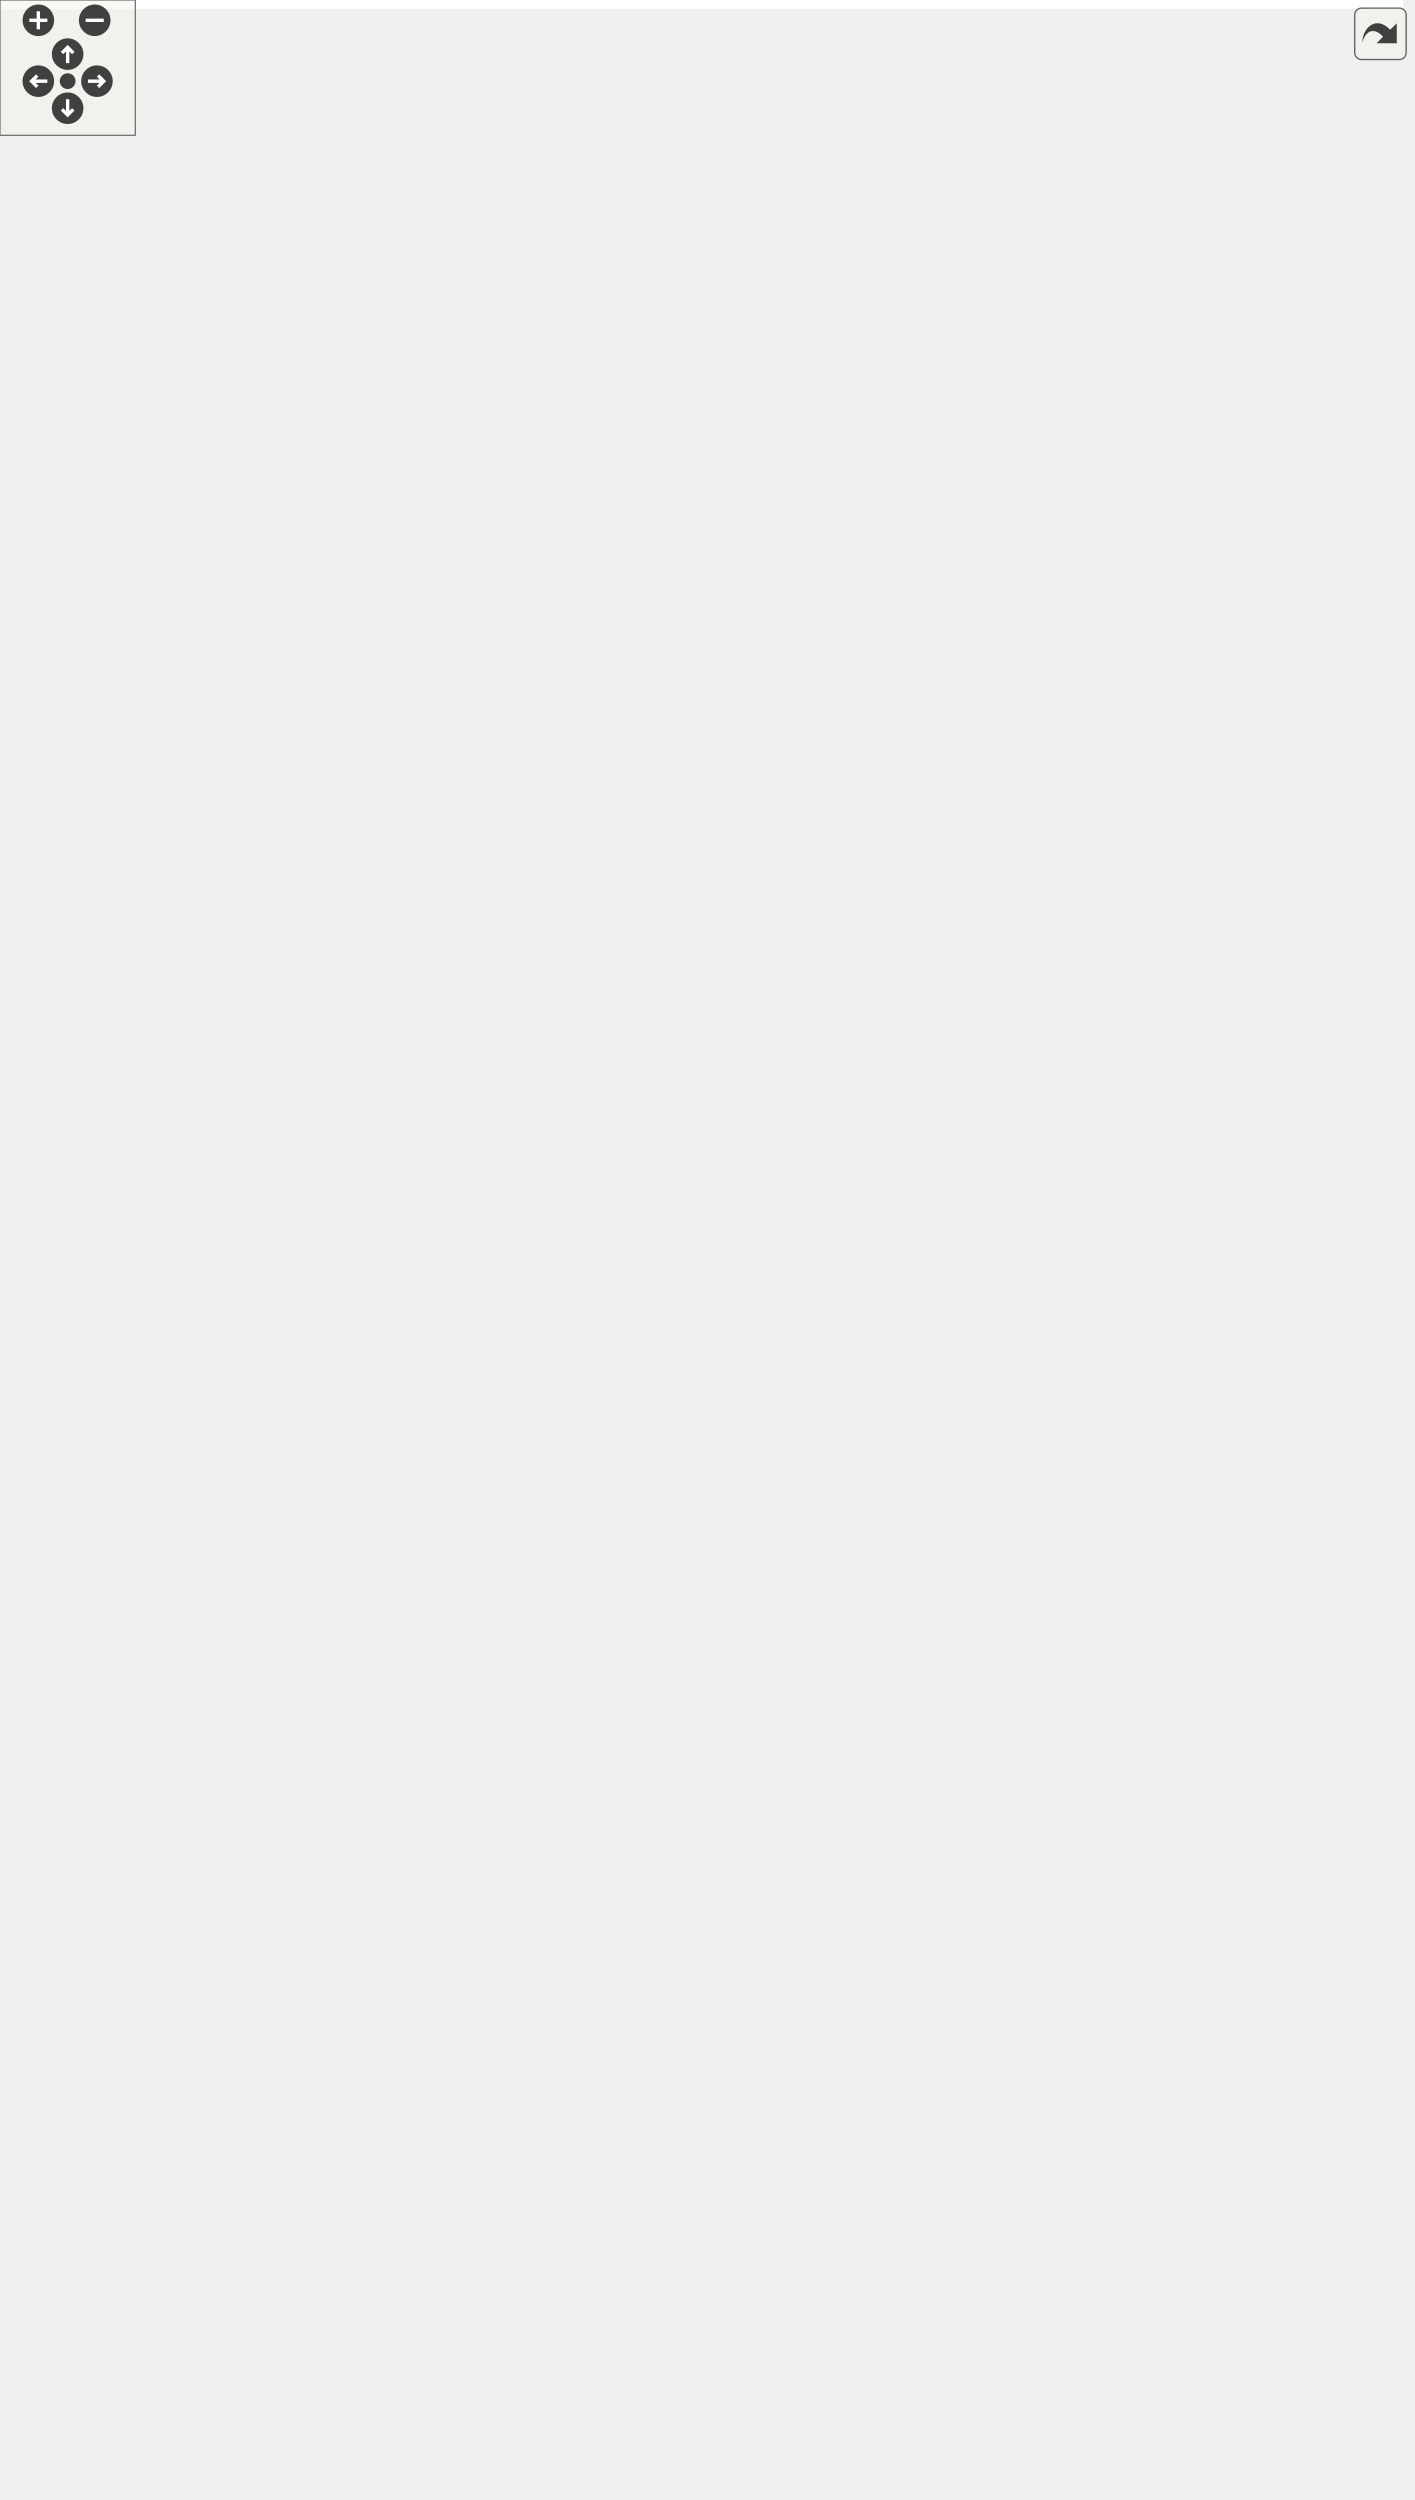
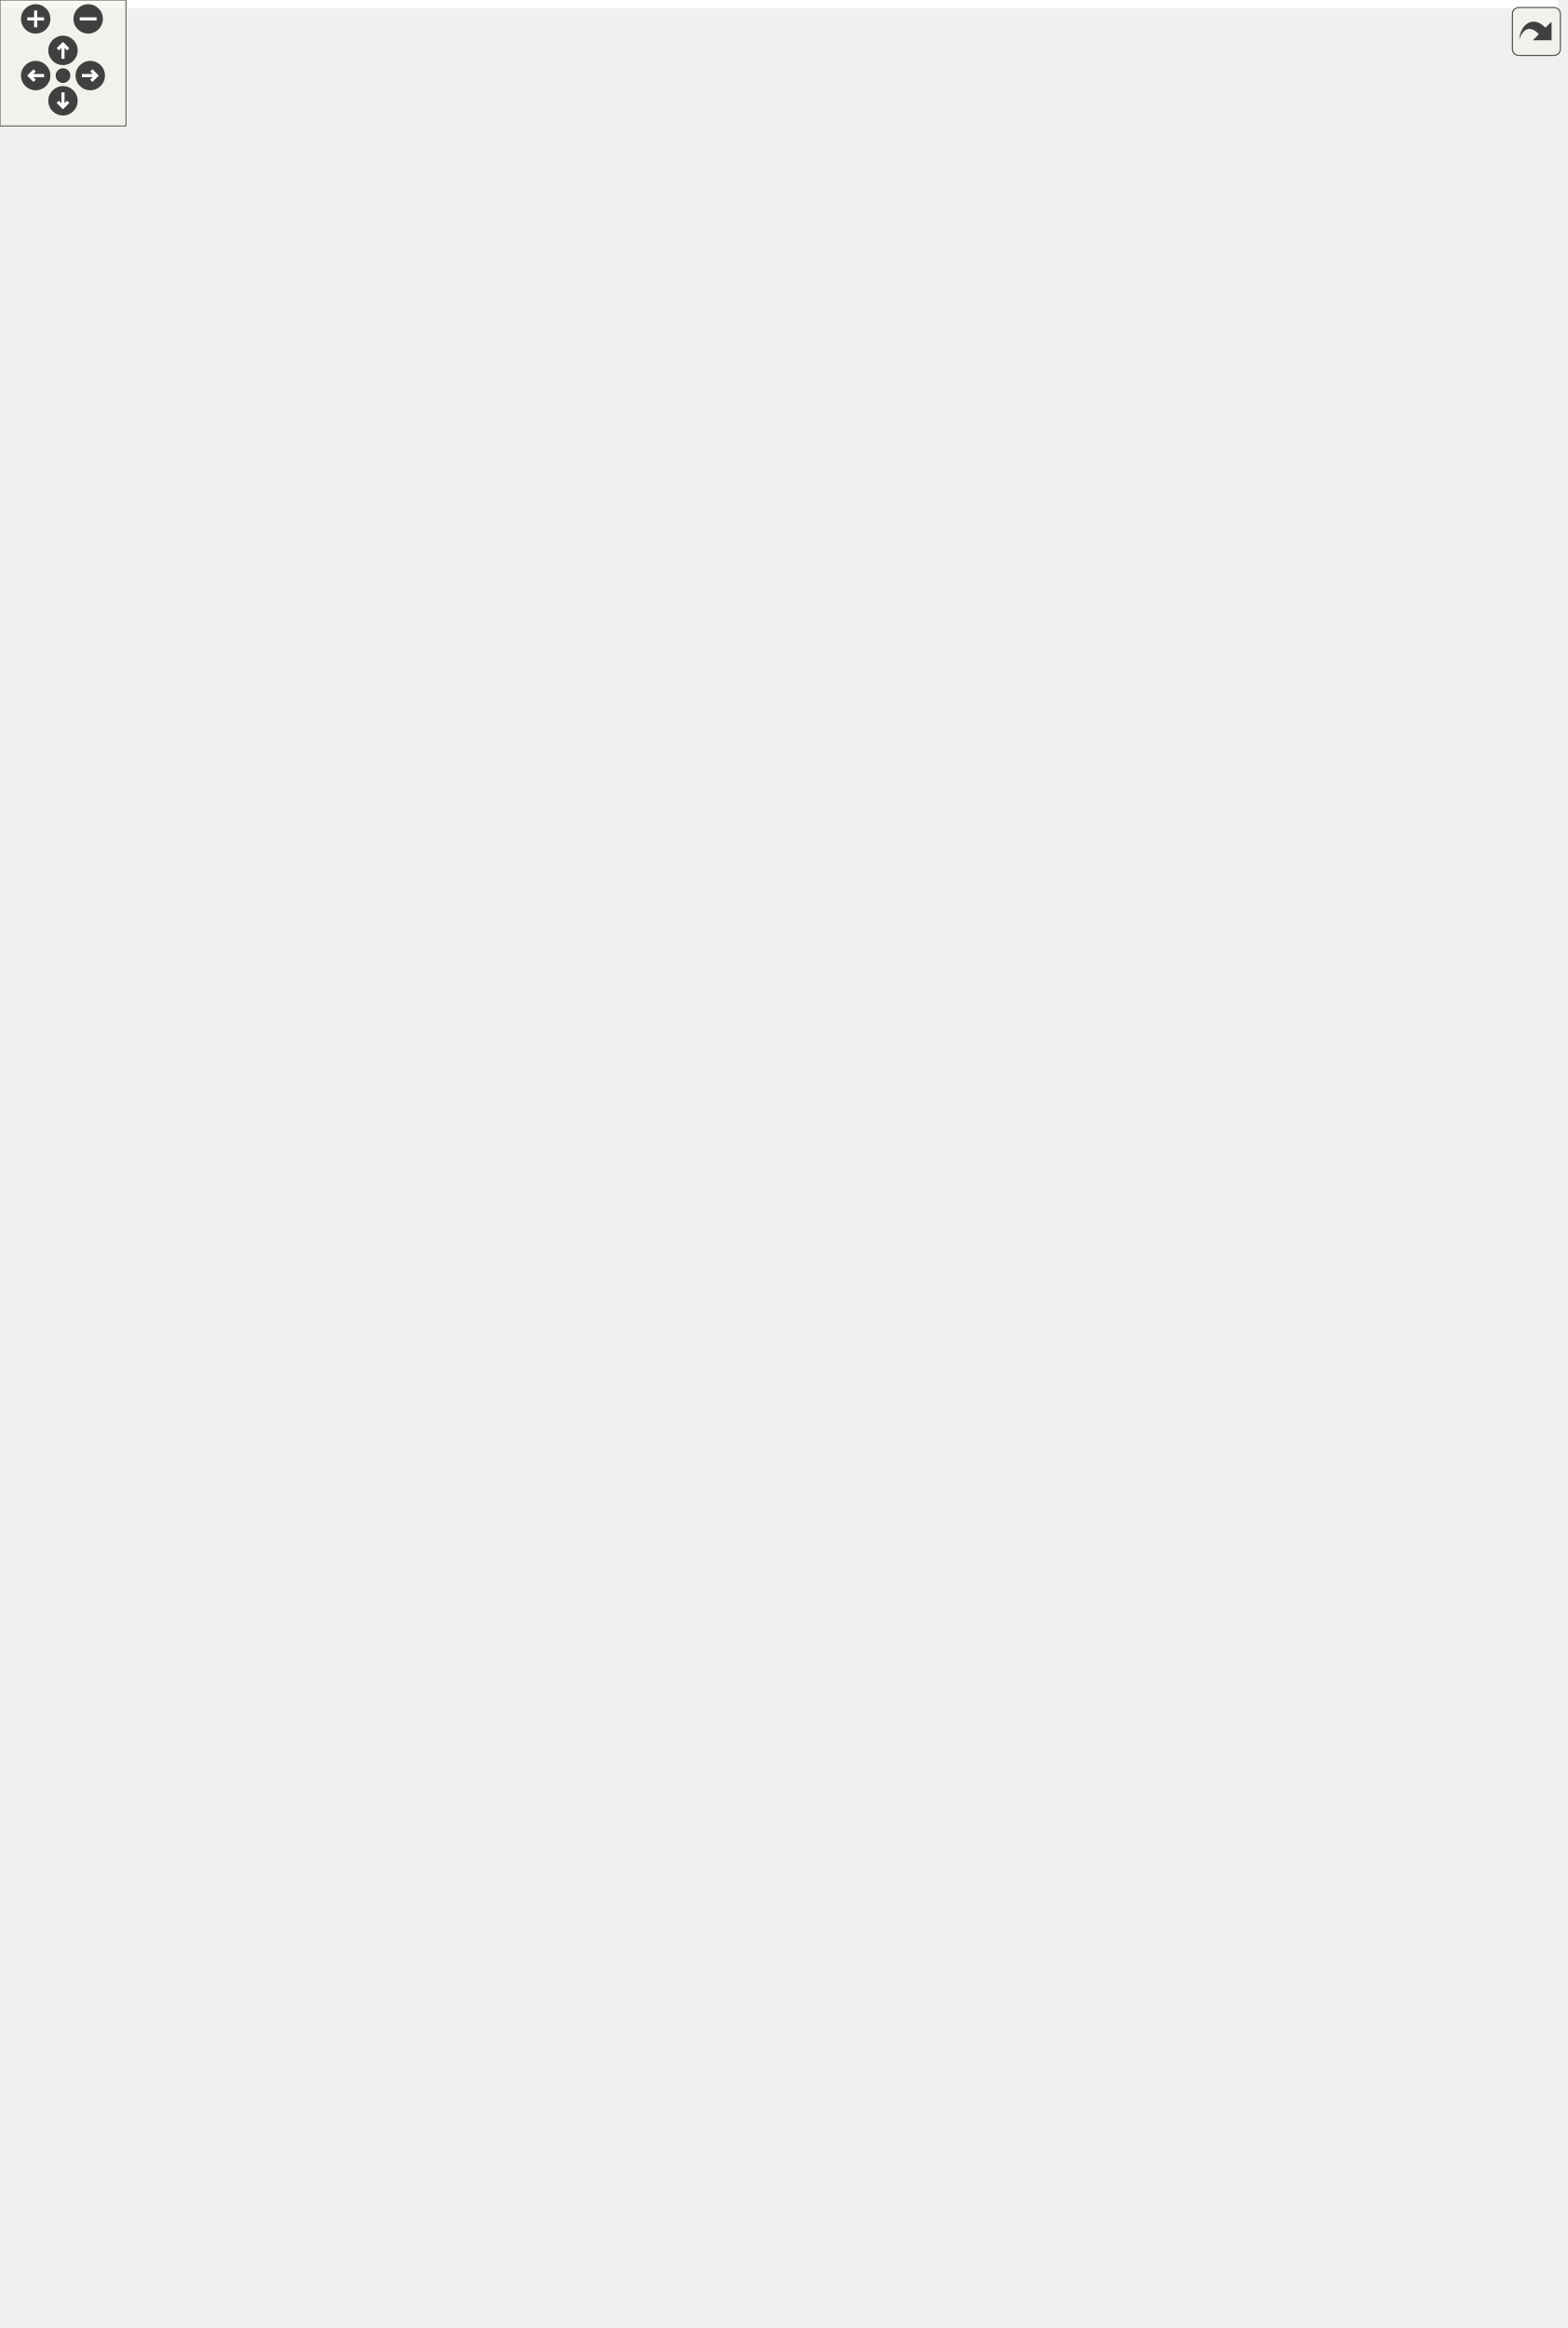
<svg xmlns="http://www.w3.org/2000/svg" xmlns:xlink="http://www.w3.org/1999/xlink" id="main" version="1.1" xml:space="preserve">
  <style type="text/css">
.edge:hover path { stroke: red; }
.edge:hover polygon { stroke: red; fill: red; }
</style>
  <defs>
    <circle id="rim" cx="0" cy="0" r="7" />
    <circle id="rim2" cx="0" cy="0" r="3.5" />
    <g id="zoomPlus">
      <use xlink:href="#rim" fill="#404040">
        <set attributeName="fill" to="#808080" begin="zoomplus.mouseover" end="zoomplus.mouseout" />
      </use>
      <path d="M-4,0h8M0,-4v8" fill="none" stroke="white" stroke-width="1.5" pointer-events="none" />
    </g>
    <g id="zoomMin">
      <use xlink:href="#rim" fill="#404040">
        <set attributeName="fill" to="#808080" begin="zoomminus.mouseover" end="zoomminus.mouseout" />
      </use>
      <path d="M-4,0h8" fill="none" stroke="white" stroke-width="1.5" pointer-events="none" />
    </g>
    <g id="dirArrow">
      <path fill="none" stroke="white" stroke-width="1.5" d="M0,-3.0v7 M-2.5,-0.5L0,-3.0L2.5,-0.5" />
    </g>
    <g id="resetDef">
      <use xlink:href="#rim2" fill="#404040">
        <set attributeName="fill" to="#808080" begin="reset.mouseover" end="reset.mouseout" />
      </use>
    </g>
  </defs>
  <svg id="graph" class="graph">
    <g id="viewport">
-       <polygon fill="#ffffff" stroke="transparent" points="-4,4 -4,-1048 622.223,-1048 622.223,4 -4,4" />
+       <polygon fill="white" stroke="transparent" points="-4,4 -4,-1048 741.79,-1048 741.79,4 -4,4" />
      <g id="node1" class="node">
-         <polygon fill="#bfbfbf" stroke="#000000" points="259.223,-.5 259.223,-90.5 385.223,-90.5 385.223,-.5 259.223,-.5" />
-         <text text-anchor="middle" x="322.223" y="-70.5" font-family="Helvetica,sans-Serif" font-size="20.00" fill="#000000">DadosAnimal</text>
-         <polyline fill="none" stroke="#000000" points="259.223,-60.5 385.223,-60.5 " />
-         <text text-anchor="middle" x="322.223" y="-40.5" font-family="Helvetica,sans-Serif" font-size="20.00" fill="#000000"> </text>
-         <polyline fill="none" stroke="#000000" points="259.223,-30.5 385.223,-30.5 " />
-         <text text-anchor="middle" x="322.223" y="-10.5" font-family="Helvetica,sans-Serif" font-size="20.00" fill="#000000"> </text>
+         <g id="a_node1">
+           <a xlink:title="Coringa para tipos de todos os animais.">
+             <polygon fill="#bfbfbf" stroke="black" points="306.79,-0.5 306.79,-90.5 454.79,-90.5 454.79,-0.5 306.79,-0.5" />
+             <text text-anchor="middle" x="380.79" y="-70.5" font-family="Helvetica,sans-Serif" font-size="20.00">DadosAnimal</text>
+             <polyline fill="none" stroke="black" points="306.79,-60.5 454.79,-60.5 " />
+             <text text-anchor="middle" x="380.79" y="-40.5" font-family="Helvetica,sans-Serif" font-size="20.00"> </text>
+             <polyline fill="none" stroke="black" points="306.79,-30.5 454.79,-30.5 " />
+             <text text-anchor="middle" x="380.79" y="-10.5" font-family="Helvetica,sans-Serif" font-size="20.00"> </text>
+           </a>
+         </g>
      </g>
      <g id="node2" class="node">
        <g id="a_node2">
-           <a xlink:href="classTratador.html" target="_top" xlink:title="Implementação dos tratadores. ">
-             <polygon fill="#ffffff" stroke="#000000" points="240.223,-259.5 240.223,-437.5 404.223,-437.5 404.223,-259.5 240.223,-259.5" />
-             <text text-anchor="middle" x="322.223" y="-417.5" font-family="Helvetica,sans-Serif" font-size="20.00" fill="#000000">Tratador</text>
-             <polyline fill="none" stroke="#000000" points="240.223,-407.5 404.223,-407.5 " />
-             <text text-anchor="middle" x="322.223" y="-387.5" font-family="Helvetica,sans-Serif" font-size="20.00" fill="#000000"> </text>
-             <polyline fill="none" stroke="#000000" points="240.223,-377.5 404.223,-377.5 " />
-             <text text-anchor="start" x="248.223" y="-357.5" font-family="Helvetica,sans-Serif" font-size="20.00" fill="#000000">+ Tratador()</text>
-             <text text-anchor="start" x="248.223" y="-335.5" font-family="Helvetica,sans-Serif" font-size="20.00" fill="#000000">+ Tratador()</text>
-             <text text-anchor="start" x="248.223" y="-313.5" font-family="Helvetica,sans-Serif" font-size="20.00" fill="#000000">+ ~Tratador()</text>
-             <text text-anchor="start" x="248.223" y="-291.5" font-family="Helvetica,sans-Serif" font-size="20.00" fill="#000000">+ getUniforme()</text>
-             <text text-anchor="start" x="248.223" y="-269.5" font-family="Helvetica,sans-Serif" font-size="20.00" fill="#000000">+ printOutDados()</text>
+           <a xlink:href="classTratador.html" target="_top" xlink:title="Implementação dos tratadores.">
+             <polygon fill="white" stroke="black" points="280.79,-259.5 280.79,-437.5 480.79,-437.5 480.79,-259.5 280.79,-259.5" />
+             <text text-anchor="middle" x="380.79" y="-417.5" font-family="Helvetica,sans-Serif" font-size="20.00">Tratador</text>
+             <polyline fill="none" stroke="black" points="280.79,-407.5 480.79,-407.5 " />
+             <text text-anchor="middle" x="380.79" y="-387.5" font-family="Helvetica,sans-Serif" font-size="20.00"> </text>
+             <polyline fill="none" stroke="black" points="280.79,-377.5 480.79,-377.5 " />
+             <text text-anchor="start" x="288.79" y="-357.5" font-family="Helvetica,sans-Serif" font-size="20.00">+ Tratador()</text>
+             <text text-anchor="start" x="288.79" y="-335.5" font-family="Helvetica,sans-Serif" font-size="20.00">+ Tratador()</text>
+             <text text-anchor="start" x="288.79" y="-313.5" font-family="Helvetica,sans-Serif" font-size="20.00">+ ~Tratador()</text>
+             <text text-anchor="start" x="288.79" y="-291.5" font-family="Helvetica,sans-Serif" font-size="20.00">+ getUniforme()</text>
+             <text text-anchor="start" x="288.79" y="-269.5" font-family="Helvetica,sans-Serif" font-size="20.00">+ printOutDados()</text>
          </a>
        </g>
      </g>
      <g id="edge1" class="edge">
-         <path fill="none" stroke="#404040" d="M322.223,-259.229C322.223,-208.755 322.223,-147.128 322.223,-103.041" />
-         <polygon fill="none" stroke="#404040" points="322.223,-102.811 318.223,-96.811 322.223,-90.811 326.223,-96.811 322.223,-102.811" />
-         <text text-anchor="middle" x="362.723" y="-170" font-family="Helvetica,sans-Serif" font-size="20.00" fill="#000000"> +tratador</text>
+         <path fill="none" stroke="#404040" d="M380.79,-259.22C380.79,-208.75 380.79,-146.94 380.79,-102.99" />
+         <polygon fill="none" stroke="#404040" points="380.79,-102.8 376.79,-96.8 380.79,-90.8 384.79,-96.8 380.79,-102.8" />
+         <text text-anchor="middle" x="432.29" y="-170" font-family="Helvetica,sans-Serif" font-size="20.00"> +tratador</text>
      </g>
      <g id="node3" class="node">
        <g id="a_node3">
-           <a xlink:href="classPessoa.html" target="_top" xlink:title="Classe base dos funcionarios. ">
-             <polygon fill="#ffffff" stroke="#000000" points="224.223,-606.5 224.223,-850.5 388.223,-850.5 388.223,-606.5 224.223,-606.5" />
-             <text text-anchor="middle" x="306.223" y="-830.5" font-family="Helvetica,sans-Serif" font-size="20.00" fill="#000000">Pessoa</text>
-             <polyline fill="none" stroke="#000000" points="224.223,-820.5 388.223,-820.5 " />
-             <text text-anchor="middle" x="306.223" y="-800.5" font-family="Helvetica,sans-Serif" font-size="20.00" fill="#000000"> </text>
-             <polyline fill="none" stroke="#000000" points="224.223,-790.5 388.223,-790.5 " />
-             <text text-anchor="start" x="232.223" y="-770.5" font-family="Helvetica,sans-Serif" font-size="20.00" fill="#000000">+ Pessoa()</text>
-             <text text-anchor="start" x="232.223" y="-748.5" font-family="Helvetica,sans-Serif" font-size="20.00" fill="#000000">+ Pessoa()</text>
-             <text text-anchor="start" x="232.223" y="-726.5" font-family="Helvetica,sans-Serif" font-size="20.00" fill="#000000">+ ~Pessoa()</text>
-             <text text-anchor="start" x="232.223" y="-704.5" font-family="Helvetica,sans-Serif" font-size="20.00" fill="#000000">+ getNome()</text>
-             <text text-anchor="start" x="232.223" y="-682.5" font-family="Helvetica,sans-Serif" font-size="20.00" fill="#000000">+ getTelefone()</text>
-             <text text-anchor="start" x="232.223" y="-660.5" font-family="Helvetica,sans-Serif" font-size="20.00" fill="#000000">+ getEmail()</text>
-             <text text-anchor="start" x="232.223" y="-638.5" font-family="Helvetica,sans-Serif" font-size="20.00" fill="#000000">+ printOutDados()</text>
-             <text text-anchor="start" x="232.223" y="-616.5" font-family="Helvetica,sans-Serif" font-size="20.00" fill="#000000">+ operator==()</text>
+           <a xlink:href="classPessoa.html" target="_top" xlink:title="Classe base dos funcionarios.">
+             <polygon fill="white" stroke="black" points="253.79,-606.5 253.79,-850.5 453.79,-850.5 453.79,-606.5 253.79,-606.5" />
+             <text text-anchor="middle" x="353.79" y="-830.5" font-family="Helvetica,sans-Serif" font-size="20.00">Pessoa</text>
+             <polyline fill="none" stroke="black" points="253.79,-820.5 453.79,-820.5 " />
+             <text text-anchor="middle" x="353.79" y="-800.5" font-family="Helvetica,sans-Serif" font-size="20.00"> </text>
+             <polyline fill="none" stroke="black" points="253.79,-790.5 453.79,-790.5 " />
+             <text text-anchor="start" x="261.79" y="-770.5" font-family="Helvetica,sans-Serif" font-size="20.00">+ Pessoa()</text>
+             <text text-anchor="start" x="261.79" y="-748.5" font-family="Helvetica,sans-Serif" font-size="20.00">+ Pessoa()</text>
+             <text text-anchor="start" x="261.79" y="-726.5" font-family="Helvetica,sans-Serif" font-size="20.00">+ ~Pessoa()</text>
+             <text text-anchor="start" x="261.79" y="-704.5" font-family="Helvetica,sans-Serif" font-size="20.00">+ getNome()</text>
+             <text text-anchor="start" x="261.79" y="-682.5" font-family="Helvetica,sans-Serif" font-size="20.00">+ getTelefone()</text>
+             <text text-anchor="start" x="261.79" y="-660.5" font-family="Helvetica,sans-Serif" font-size="20.00">+ getEmail()</text>
+             <text text-anchor="start" x="261.79" y="-638.5" font-family="Helvetica,sans-Serif" font-size="20.00">+ printOutDados()</text>
+             <text text-anchor="start" x="261.79" y="-616.5" font-family="Helvetica,sans-Serif" font-size="20.00">+ operator==()</text>
          </a>
        </g>
      </g>
      <g id="edge2" class="edge">
-         <path fill="none" stroke="#191970" d="M311.786,-596.371C313.997,-543.872 316.482,-484.857 318.472,-437.583" />
-         <polygon fill="none" stroke="#191970" points="308.287,-596.297 311.363,-606.436 315.28,-596.592 308.287,-596.297" />
+         <path fill="none" stroke="midnightblue" d="M363.16,-596.28C366.91,-543.83 371.12,-484.81 374.49,-437.64" />
+         <polygon fill="none" stroke="midnightblue" points="359.66,-596.11 362.44,-606.34 366.65,-596.61 359.66,-596.11" />
      </g>
      <g id="node8" class="node">
        <g id="a_node8">
-           <a xlink:href="classVeterinario.html" target="_top" xlink:title="Implementação dos veterinarios. ">
-             <polygon fill="#ffffff" stroke="#000000" points="58.223,-259.5 58.223,-437.5 222.223,-437.5 222.223,-259.5 58.223,-259.5" />
-             <text text-anchor="middle" x="140.223" y="-417.5" font-family="Helvetica,sans-Serif" font-size="20.00" fill="#000000">Veterinario</text>
-             <polyline fill="none" stroke="#000000" points="58.223,-407.5 222.223,-407.5 " />
-             <text text-anchor="middle" x="140.223" y="-387.5" font-family="Helvetica,sans-Serif" font-size="20.00" fill="#000000"> </text>
-             <polyline fill="none" stroke="#000000" points="58.223,-377.5 222.223,-377.5 " />
-             <text text-anchor="start" x="66.223" y="-357.5" font-family="Helvetica,sans-Serif" font-size="20.00" fill="#000000">+ Veterinario()</text>
-             <text text-anchor="start" x="66.223" y="-335.5" font-family="Helvetica,sans-Serif" font-size="20.00" fill="#000000">+ Veterinario()</text>
-             <text text-anchor="start" x="66.223" y="-313.5" font-family="Helvetica,sans-Serif" font-size="20.00" fill="#000000">+ ~Veterinario()</text>
-             <text text-anchor="start" x="66.223" y="-291.5" font-family="Helvetica,sans-Serif" font-size="20.00" fill="#000000">+ getCRMV()</text>
-             <text text-anchor="start" x="66.223" y="-269.5" font-family="Helvetica,sans-Serif" font-size="20.00" fill="#000000">+ printOutDados()</text>
+           <a xlink:href="classVeterinario.html" target="_top" xlink:title="Implementação dos veterinarios.">
+             <polygon fill="white" stroke="black" points="62.79,-259.5 62.79,-437.5 262.79,-437.5 262.79,-259.5 62.79,-259.5" />
+             <text text-anchor="middle" x="162.79" y="-417.5" font-family="Helvetica,sans-Serif" font-size="20.00">Veterinario</text>
+             <polyline fill="none" stroke="black" points="62.79,-407.5 262.79,-407.5 " />
+             <text text-anchor="middle" x="162.79" y="-387.5" font-family="Helvetica,sans-Serif" font-size="20.00"> </text>
+             <polyline fill="none" stroke="black" points="62.79,-377.5 262.79,-377.5 " />
+             <text text-anchor="start" x="70.79" y="-357.5" font-family="Helvetica,sans-Serif" font-size="20.00">+ Veterinario()</text>
+             <text text-anchor="start" x="70.79" y="-335.5" font-family="Helvetica,sans-Serif" font-size="20.00">+ Veterinario()</text>
+             <text text-anchor="start" x="70.79" y="-313.5" font-family="Helvetica,sans-Serif" font-size="20.00">+ ~Veterinario()</text>
+             <text text-anchor="start" x="70.79" y="-291.5" font-family="Helvetica,sans-Serif" font-size="20.00">+ getCRMV()</text>
+             <text text-anchor="start" x="70.79" y="-269.5" font-family="Helvetica,sans-Serif" font-size="20.00">+ printOutDados()</text>
          </a>
        </g>
      </g>
      <g id="edge9" class="edge">
-         <path fill="none" stroke="#191970" d="M248.79,-597.026C225.785,-544.363 199.875,-485.053 179.139,-437.583" />
-         <polygon fill="none" stroke="#191970" points="245.69,-598.673 252.9,-606.436 252.105,-595.871 245.69,-598.673" />
+         <path fill="none" stroke="midnightblue" d="M287.98,-597.26C261.35,-544.57 231.31,-485.1 207.32,-437.64" />
+         <polygon fill="none" stroke="midnightblue" points="284.93,-598.99 292.57,-606.34 291.18,-595.83 284.93,-598.99" />
      </g>
      <g id="node4" class="node">
-         <polygon fill="#ffffff" stroke="#bfbfbf" points="108.223,-953.5 108.223,-1043.5 172.223,-1043.5 172.223,-953.5 108.223,-953.5" />
-         <text text-anchor="middle" x="140.223" y="-1023.5" font-family="Helvetica,sans-Serif" font-size="20.00" fill="#000000">string</text>
-         <polyline fill="none" stroke="#bfbfbf" points="108.223,-1013.5 172.223,-1013.5 " />
-         <text text-anchor="middle" x="140.223" y="-993.5" font-family="Helvetica,sans-Serif" font-size="20.00" fill="#000000"> </text>
-         <polyline fill="none" stroke="#bfbfbf" points="108.223,-983.5 172.223,-983.5 " />
-         <text text-anchor="middle" x="140.223" y="-963.5" font-family="Helvetica,sans-Serif" font-size="20.00" fill="#000000"> </text>
+         <g id="a_node4">
+           <a xlink:title=" ">
+             <polygon fill="white" stroke="#bfbfbf" points="125.79,-953.5 125.79,-1043.5 199.79,-1043.5 199.79,-953.5 125.79,-953.5" />
+             <text text-anchor="middle" x="162.79" y="-1023.5" font-family="Helvetica,sans-Serif" font-size="20.00">string</text>
+             <polyline fill="none" stroke="#bfbfbf" points="125.79,-1013.5 199.79,-1013.5 " />
+             <text text-anchor="middle" x="162.79" y="-993.5" font-family="Helvetica,sans-Serif" font-size="20.00"> </text>
+             <polyline fill="none" stroke="#bfbfbf" points="125.79,-983.5 199.79,-983.5 " />
+             <text text-anchor="middle" x="162.79" y="-963.5" font-family="Helvetica,sans-Serif" font-size="20.00"> </text>
+           </a>
+         </g>
      </g>
      <g id="edge6" class="edge">
-         <path fill="none" stroke="#404040" d="M121.339,-953.381C91.297,-878.899 33.906,-724.829 13.223,-588 -8.761,-442.557 -7.48,-394.726 49.223,-259 80.593,-183.912 89.972,-158.94 154.223,-109 181.401,-87.875 216.381,-73.162 247.38,-63.258" />
-         <polygon fill="none" stroke="#404040" points="247.565,-63.201 252.134,-57.622 259.041,-59.694 254.472,-65.273 247.565,-63.201" />
-         <text text-anchor="middle" x="74.723" y="-572" font-family="Helvetica,sans-Serif" font-size="20.00" fill="#000000"> +regiao</text>
-         <text text-anchor="middle" x="74.723" y="-550" font-family="Helvetica,sans-Serif" font-size="20.00" fill="#000000">+nome</text>
-         <text text-anchor="middle" x="74.723" y="-528" font-family="Helvetica,sans-Serif" font-size="20.00" fill="#000000">+local</text>
-         <text text-anchor="middle" x="74.723" y="-506" font-family="Helvetica,sans-Serif" font-size="20.00" fill="#000000">+licenca</text>
-         <text text-anchor="middle" x="74.723" y="-484" font-family="Helvetica,sans-Serif" font-size="20.00" fill="#000000">+ameacadoPor</text>
-         <text text-anchor="middle" x="74.723" y="-462" font-family="Helvetica,sans-Serif" font-size="20.00" fill="#000000">+especie</text>
+         <path fill="none" stroke="#404040" d="M139.77,-953.31C102.95,-879.87 32.36,-726.98 6.79,-588 -3.83,-530.3 -0.07,-514.26 6.79,-456 26.9,-285.05 35.57,-204.49 178.79,-109 213.38,-85.94 256.89,-71.05 294.67,-61.62" />
+         <polygon fill="none" stroke="#404040" points="295.04,-61.53 299.95,-56.24 306.71,-58.74 301.8,-64.02 295.04,-61.53" />
+         <text text-anchor="middle" x="82.79" y="-572" font-family="Helvetica,sans-Serif" font-size="20.00"> +regiao</text>
+         <text text-anchor="middle" x="82.79" y="-550" font-family="Helvetica,sans-Serif" font-size="20.00">+nome</text>
+         <text text-anchor="middle" x="82.79" y="-528" font-family="Helvetica,sans-Serif" font-size="20.00">+local</text>
+         <text text-anchor="middle" x="82.79" y="-506" font-family="Helvetica,sans-Serif" font-size="20.00">+licenca</text>
+         <text text-anchor="middle" x="82.79" y="-484" font-family="Helvetica,sans-Serif" font-size="20.00">+ameacadoPor</text>
+         <text text-anchor="middle" x="82.79" y="-462" font-family="Helvetica,sans-Serif" font-size="20.00">+especie</text>
      </g>
      <g id="edge3" class="edge">
-         <path fill="none" stroke="#404040" d="M168.008,-953.308C183.733,-927.731 204.298,-894.283 224.739,-861.034" />
-         <polygon fill="none" stroke="#404040" points="224.789,-860.953 224.524,-853.747 231.074,-850.731 231.339,-857.937 224.789,-860.953" />
-         <text text-anchor="middle" x="256.723" y="-919" font-family="Helvetica,sans-Serif" font-size="20.00" fill="#000000"> #email</text>
-         <text text-anchor="middle" x="256.723" y="-897" font-family="Helvetica,sans-Serif" font-size="20.00" fill="#000000">#nome</text>
-         <text text-anchor="middle" x="256.723" y="-875" font-family="Helvetica,sans-Serif" font-size="20.00" fill="#000000">#telefone</text>
+         <path fill="none" stroke="#404040" d="M194.33,-953.25C212.55,-927.67 236.53,-894.03 260.34,-860.62" />
+         <polygon fill="none" stroke="#404040" points="260.42,-860.51 260.64,-853.3 267.38,-850.74 267.16,-857.95 260.42,-860.51" />
+         <text text-anchor="middle" x="300.29" y="-919" font-family="Helvetica,sans-Serif" font-size="20.00"> #email</text>
+         <text text-anchor="middle" x="300.29" y="-897" font-family="Helvetica,sans-Serif" font-size="20.00">#nome</text>
+         <text text-anchor="middle" x="300.29" y="-875" font-family="Helvetica,sans-Serif" font-size="20.00">#telefone</text>
      </g>
      <g id="edge10" class="edge">
-         <path fill="none" stroke="#404040" d="M140.223,-953.309C140.223,-849.803 140.223,-593.445 140.223,-449.933" />
-         <polygon fill="none" stroke="#404040" points="140.223,-449.679 136.223,-443.679 140.223,-437.679 144.223,-443.679 140.223,-449.679" />
-         <text text-anchor="middle" x="173.223" y="-723.5" font-family="Helvetica,sans-Serif" font-size="20.00" fill="#000000"> -CRMV</text>
+         <path fill="none" stroke="#404040" d="M162.79,-953.47C162.79,-850.78 162.79,-593.28 162.79,-449.88" />
+         <polygon fill="none" stroke="#404040" points="162.79,-449.64 158.79,-443.64 162.79,-437.64 166.79,-443.64 162.79,-449.64" />
+         <text text-anchor="middle" x="199.29" y="-723.5" font-family="Helvetica,sans-Serif" font-size="20.00"> -CRMV</text>
      </g>
      <g id="node5" class="node">
-         <polygon fill="#ffffff" stroke="#bfbfbf" points="406.223,-683.5 406.223,-773.5 498.223,-773.5 498.223,-683.5 406.223,-683.5" />
-         <text text-anchor="middle" x="452.223" y="-753.5" font-family="Helvetica,sans-Serif" font-size="20.00" fill="#000000">Uniforme</text>
-         <polyline fill="none" stroke="#bfbfbf" points="406.223,-743.5 498.223,-743.5 " />
-         <text text-anchor="middle" x="452.223" y="-723.5" font-family="Helvetica,sans-Serif" font-size="20.00" fill="#000000"> </text>
-         <polyline fill="none" stroke="#bfbfbf" points="406.223,-713.5 498.223,-713.5 " />
-         <text text-anchor="middle" x="452.223" y="-693.5" font-family="Helvetica,sans-Serif" font-size="20.00" fill="#000000"> </text>
+         <g id="a_node5">
+           <a xlink:title=" ">
+             <polygon fill="white" stroke="#bfbfbf" points="472.29,-683.5 472.29,-773.5 579.29,-773.5 579.29,-683.5 472.29,-683.5" />
+             <text text-anchor="middle" x="525.79" y="-753.5" font-family="Helvetica,sans-Serif" font-size="20.00">Uniforme</text>
+             <polyline fill="none" stroke="#bfbfbf" points="472.29,-743.5 579.29,-743.5 " />
+             <text text-anchor="middle" x="525.79" y="-723.5" font-family="Helvetica,sans-Serif" font-size="20.00"> </text>
+             <polyline fill="none" stroke="#bfbfbf" points="472.29,-713.5 579.29,-713.5 " />
+             <text text-anchor="middle" x="525.79" y="-693.5" font-family="Helvetica,sans-Serif" font-size="20.00"> </text>
+           </a>
+         </g>
      </g>
      <g id="edge4" class="edge">
-         <path fill="none" stroke="#404040" d="M436.8,-683.417C417.16,-626.008 382.654,-525.143 356.626,-449.063" />
-         <polygon fill="none" stroke="#404040" points="356.573,-448.906 350.846,-444.524 352.688,-437.552 358.415,-441.934 356.573,-448.906" />
-         <text text-anchor="middle" x="444.223" y="-517" font-family="Helvetica,sans-Serif" font-size="20.00" fill="#000000"> -uniforme</text>
+         <path fill="none" stroke="#404040" d="M508.87,-683.4C486.98,-626.34 448.21,-525.26 419.04,-449.22" />
+         <polygon fill="none" stroke="#404040" points="418.92,-448.92 413.04,-444.75 414.63,-437.71 420.51,-441.88 418.92,-448.92" />
+         <text text-anchor="middle" x="521.29" y="-517" font-family="Helvetica,sans-Serif" font-size="20.00"> -uniforme</text>
      </g>
      <g id="node6" class="node">
-         <polygon fill="#ffffff" stroke="#bfbfbf" points="422.723,-303.5 422.723,-393.5 473.723,-393.5 473.723,-303.5 422.723,-303.5" />
-         <text text-anchor="middle" x="448.223" y="-373.5" font-family="Helvetica,sans-Serif" font-size="20.00" fill="#000000">bool</text>
-         <polyline fill="none" stroke="#bfbfbf" points="422.723,-363.5 473.723,-363.5 " />
-         <text text-anchor="middle" x="448.223" y="-343.5" font-family="Helvetica,sans-Serif" font-size="20.00" fill="#000000"> </text>
-         <polyline fill="none" stroke="#bfbfbf" points="422.723,-333.5 473.723,-333.5 " />
-         <text text-anchor="middle" x="448.223" y="-313.5" font-family="Helvetica,sans-Serif" font-size="20.00" fill="#000000"> </text>
+         <g id="a_node6">
+           <a xlink:title=" ">
+             <polygon fill="white" stroke="#bfbfbf" points="499.29,-303.5 499.29,-393.5 558.29,-393.5 558.29,-303.5 499.29,-303.5" />
+             <text text-anchor="middle" x="528.79" y="-373.5" font-family="Helvetica,sans-Serif" font-size="20.00">bool</text>
+             <polyline fill="none" stroke="#bfbfbf" points="499.29,-363.5 558.29,-363.5 " />
+             <text text-anchor="middle" x="528.79" y="-343.5" font-family="Helvetica,sans-Serif" font-size="20.00"> </text>
+             <polyline fill="none" stroke="#bfbfbf" points="499.29,-333.5 558.29,-333.5 " />
+             <text text-anchor="middle" x="528.79" y="-313.5" font-family="Helvetica,sans-Serif" font-size="20.00"> </text>
+           </a>
+         </g>
      </g>
      <g id="edge5" class="edge">
-         <path fill="none" stroke="#404040" d="M444.489,-303.25C438.854,-243.143 426.717,-140.84 407.223,-109 403.526,-102.962 399.023,-97.305 394.04,-92.051" />
-         <polygon fill="none" stroke="#404040" points="393.901,-91.918 386.804,-90.638 385.256,-83.595 392.353,-84.875 393.901,-91.918" />
-         <text text-anchor="middle" x="483.723" y="-225" font-family="Helvetica,sans-Serif" font-size="20.00" fill="#000000"> +gestacao</text>
-         <text text-anchor="middle" x="483.723" y="-203" font-family="Helvetica,sans-Serif" font-size="20.00" fill="#000000">+cauda</text>
-         <text text-anchor="middle" x="483.723" y="-181" font-family="Helvetica,sans-Serif" font-size="20.00" fill="#000000">+perigoso</text>
-         <text text-anchor="middle" x="483.723" y="-159" font-family="Helvetica,sans-Serif" font-size="20.00" fill="#000000">+pata</text>
-         <text text-anchor="middle" x="483.723" y="-137" font-family="Helvetica,sans-Serif" font-size="20.00" fill="#000000">+voa</text>
-         <text text-anchor="middle" x="483.723" y="-115" font-family="Helvetica,sans-Serif" font-size="20.00" fill="#000000">+adestrado</text>
+         <path fill="none" stroke="#404040" d="M523.26,-303.44C514.85,-238.94 498.69,-124.73 487.79,-109 481.53,-99.98 473.52,-92.07 464.69,-85.18" />
+         <polygon fill="none" stroke="#404040" points="464.6,-85.11 457.39,-84.87 454.85,-78.12 462.05,-78.37 464.6,-85.11" />
+         <text text-anchor="middle" x="572.29" y="-225" font-family="Helvetica,sans-Serif" font-size="20.00"> +gestacao</text>
+         <text text-anchor="middle" x="572.29" y="-203" font-family="Helvetica,sans-Serif" font-size="20.00">+cauda</text>
+         <text text-anchor="middle" x="572.29" y="-181" font-family="Helvetica,sans-Serif" font-size="20.00">+perigoso</text>
+         <text text-anchor="middle" x="572.29" y="-159" font-family="Helvetica,sans-Serif" font-size="20.00">+pata</text>
+         <text text-anchor="middle" x="572.29" y="-137" font-family="Helvetica,sans-Serif" font-size="20.00">+voa</text>
+         <text text-anchor="middle" x="572.29" y="-115" font-family="Helvetica,sans-Serif" font-size="20.00">+adestrado</text>
      </g>
      <g id="node7" class="node">
-         <polygon fill="#ffffff" stroke="#bfbfbf" points="526.723,-303.5 526.723,-393.5 579.723,-393.5 579.723,-303.5 526.723,-303.5" />
-         <text text-anchor="middle" x="553.223" y="-373.5" font-family="Helvetica,sans-Serif" font-size="20.00" fill="#000000">Pele</text>
-         <polyline fill="none" stroke="#bfbfbf" points="526.723,-363.5 579.723,-363.5 " />
-         <text text-anchor="middle" x="553.223" y="-343.5" font-family="Helvetica,sans-Serif" font-size="20.00" fill="#000000"> </text>
-         <polyline fill="none" stroke="#bfbfbf" points="526.723,-333.5 579.723,-333.5 " />
-         <text text-anchor="middle" x="553.223" y="-313.5" font-family="Helvetica,sans-Serif" font-size="20.00" fill="#000000"> </text>
+         <g id="a_node7">
+           <a xlink:title=" ">
+             <polygon fill="white" stroke="#bfbfbf" points="629.29,-303.5 629.29,-393.5 686.29,-393.5 686.29,-303.5 629.29,-303.5" />
+             <text text-anchor="middle" x="657.79" y="-373.5" font-family="Helvetica,sans-Serif" font-size="20.00">Pele</text>
+             <polyline fill="none" stroke="#bfbfbf" points="629.29,-363.5 686.29,-363.5 " />
+             <text text-anchor="middle" x="657.79" y="-343.5" font-family="Helvetica,sans-Serif" font-size="20.00"> </text>
+             <polyline fill="none" stroke="#bfbfbf" points="629.29,-333.5 686.29,-333.5 " />
+             <text text-anchor="middle" x="657.79" y="-313.5" font-family="Helvetica,sans-Serif" font-size="20.00"> </text>
+           </a>
+         </g>
      </g>
      <g id="edge7" class="edge">
-         <path fill="none" stroke="#404040" d="M562.772,-303.273C571.108,-250.558 575.798,-163.705 531.223,-109 514,-87.862 450.181,-70.436 397.548,-59.22" />
-         <polygon fill="none" stroke="#404040" points="397.229,-59.154 390.541,-61.85 385.48,-56.714 392.168,-54.017 397.229,-59.154" />
-         <text text-anchor="middle" x="593.223" y="-170" font-family="Helvetica,sans-Serif" font-size="20.00" fill="#000000"> +pele</text>
+         <path fill="none" stroke="#404040" d="M667.33,-303.41C675.97,-250.63 681.17,-162.66 634.79,-109 612.84,-83.61 531.57,-66.71 466.79,-56.95" />
+         <polygon fill="none" stroke="#404040" points="466.78,-56.95 460.26,-60.04 454.91,-55.21 461.42,-52.12 466.78,-56.95" />
+         <text text-anchor="middle" x="705.29" y="-170" font-family="Helvetica,sans-Serif" font-size="20.00"> +pele</text>
      </g>
      <g id="edge8" class="edge">
-         <path fill="none" stroke="#404040" d="M152.25,-259.251C162.459,-210.745 181.16,-152.054 215.223,-109 224.333,-97.486 236.148,-87.609 248.59,-79.313" />
-         <polygon fill="none" stroke="#404040" points="248.968,-79.076 251.934,-72.504 259.142,-72.714 256.176,-79.287 248.968,-79.076" />
-         <text text-anchor="middle" x="266.723" y="-170" font-family="Helvetica,sans-Serif" font-size="20.00" fill="#000000"> +veterinario</text>
+         <path fill="none" stroke="#404040" d="M176.48,-259.47C188.04,-210.25 209.04,-150.63 246.79,-109 260.13,-94.28 277.65,-82.76 295.6,-73.83" />
+         <polygon fill="none" stroke="#404040" points="295.62,-73.82 299.37,-67.65 306.49,-68.74 302.75,-74.9 295.62,-73.82" />
+         <text text-anchor="middle" x="311.79" y="-170" font-family="Helvetica,sans-Serif" font-size="20.00"> +veterinario</text>
      </g>
    </g>
  </svg>
  <g id="navigator" transform="translate(0 0)" fill="#404254">
    <rect fill="#f2f5e9" fill-opacity="0.5" stroke="#606060" stroke-width=".5" x="0" y="0" width="60" height="60" />
    <use id="zoomplus" xlink:href="#zoomPlus" x="17" y="9" />
    <use id="zoomminus" xlink:href="#zoomMin" x="42" y="9" />
    <use id="reset" xlink:href="#resetDef" x="30" y="36" />
    <g id="arrowUp" xlink:href="#dirArrow" transform="translate(30 24)">
      <use xlink:href="#rim" fill="#404040">
        <set attributeName="fill" to="#808080" begin="arrowUp.mouseover" end="arrowUp.mouseout" />
      </use>
      <path fill="none" stroke="white" stroke-width="1.5" d="M0,-3.0v7 M-2.5,-0.5L0,-3.0L2.5,-0.5" />
    </g>
    <g id="arrowRight" xlink:href="#dirArrow" transform="rotate(90) translate(36 -43)">
      <use xlink:href="#rim" fill="#404040">
        <set attributeName="fill" to="#808080" begin="arrowRight.mouseover" end="arrowRight.mouseout" />
      </use>
      <path fill="none" stroke="white" stroke-width="1.5" d="M0,-3.0v7 M-2.5,-0.5L0,-3.0L2.5,-0.5" />
    </g>
    <g id="arrowDown" xlink:href="#dirArrow" transform="rotate(180) translate(-30 -48)">
      <use xlink:href="#rim" fill="#404040">
        <set attributeName="fill" to="#808080" begin="arrowDown.mouseover" end="arrowDown.mouseout" />
      </use>
      <path fill="none" stroke="white" stroke-width="1.5" d="M0,-3.0v7 M-2.5,-0.5L0,-3.0L2.5,-0.5" />
    </g>
    <g id="arrowLeft" xlink:href="#dirArrow" transform="rotate(270) translate(-36 17)">
      <use xlink:href="#rim" fill="#404040">
        <set attributeName="fill" to="#808080" begin="arrowLeft.mouseover" end="arrowLeft.mouseout" />
      </use>
      <path fill="none" stroke="white" stroke-width="1.5" d="M0,-3.0v7 M-2.5,-0.5L0,-3.0L2.5,-0.5" />
    </g>
  </g>
  <svg viewBox="0 0 15 15" width="100%" height="30px" preserveAspectRatio="xMaxYMin meet">
    <g id="arrow_out" transform="scale(0.3 0.3)">
      <a xlink:href="structDadosAnimal__coll__graph_org.svg" target="_base">
        <rect id="button" ry="5" rx="5" y="6" x="6" height="38" width="38" fill="#f2f5e9" fill-opacity="0.5" stroke="#606060" stroke-width="1.0" />
        <path id="arrow" d="M 11.5,31.437 C 11.94,20.098 22.043,11.323 32.159,21.979 L 37.069,17.246 C 37.069,17.246 37.088,32 37.088,32 L 22.16,31.978 C 22.16,31.978 26.998,27.14 26.998,27.14 C 18.529,18.264 13.292,25.23 11.5,31.437 z" style="fill:#404040;" />
      </a>
    </g>
  </svg>
</svg>
